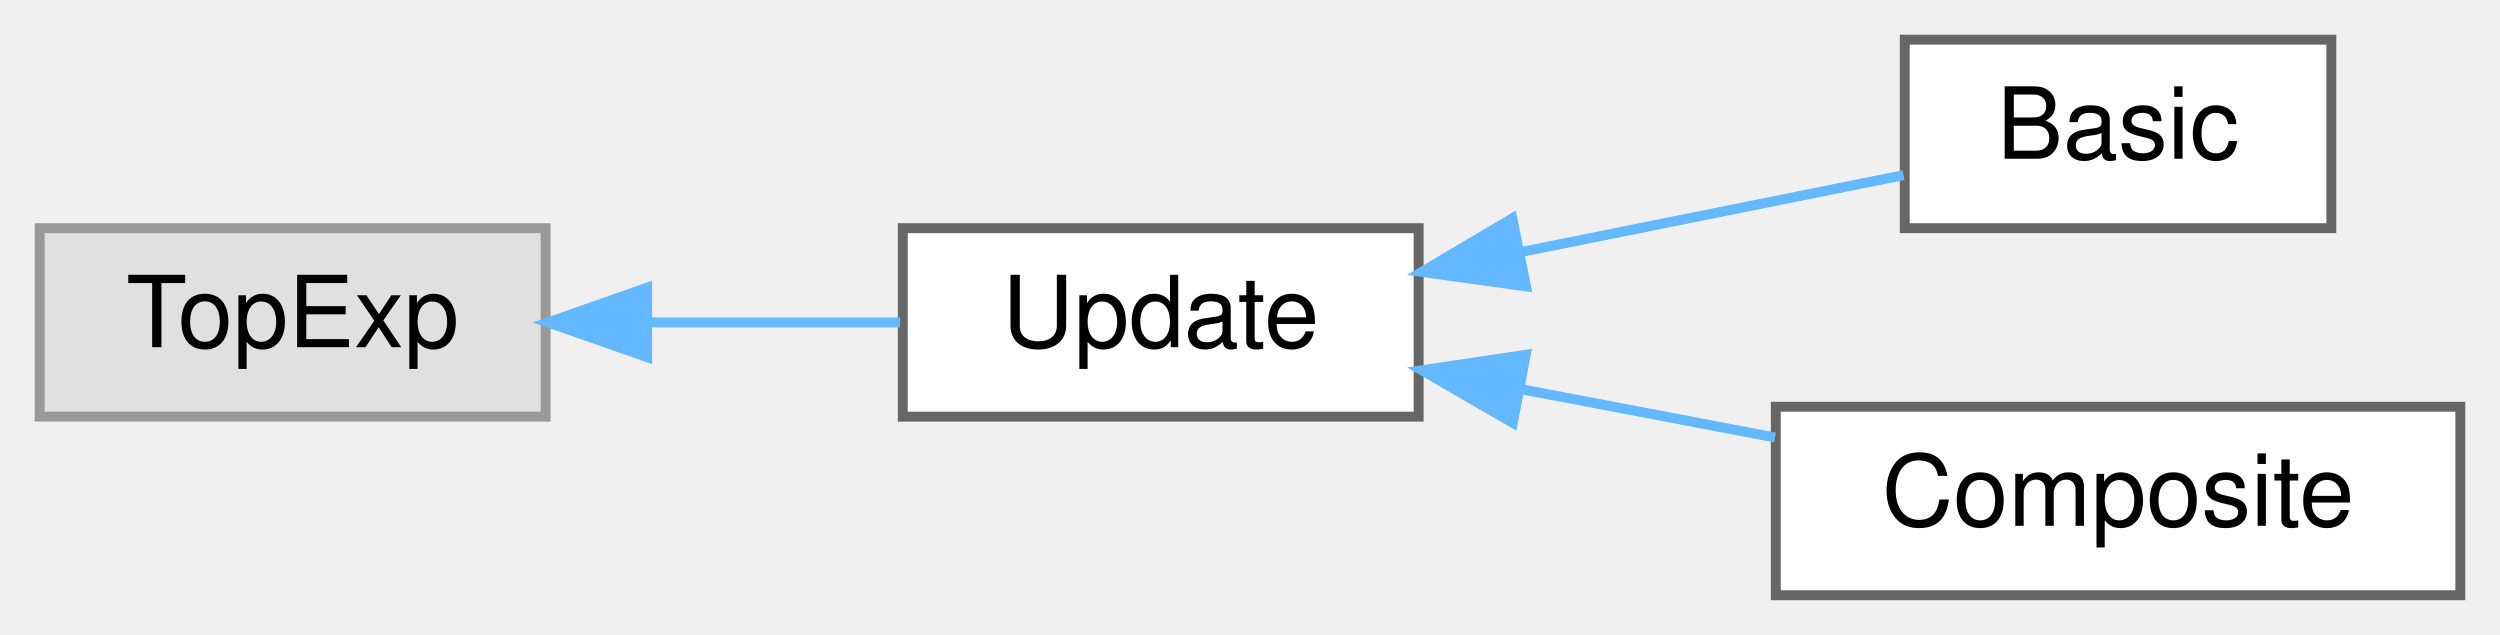
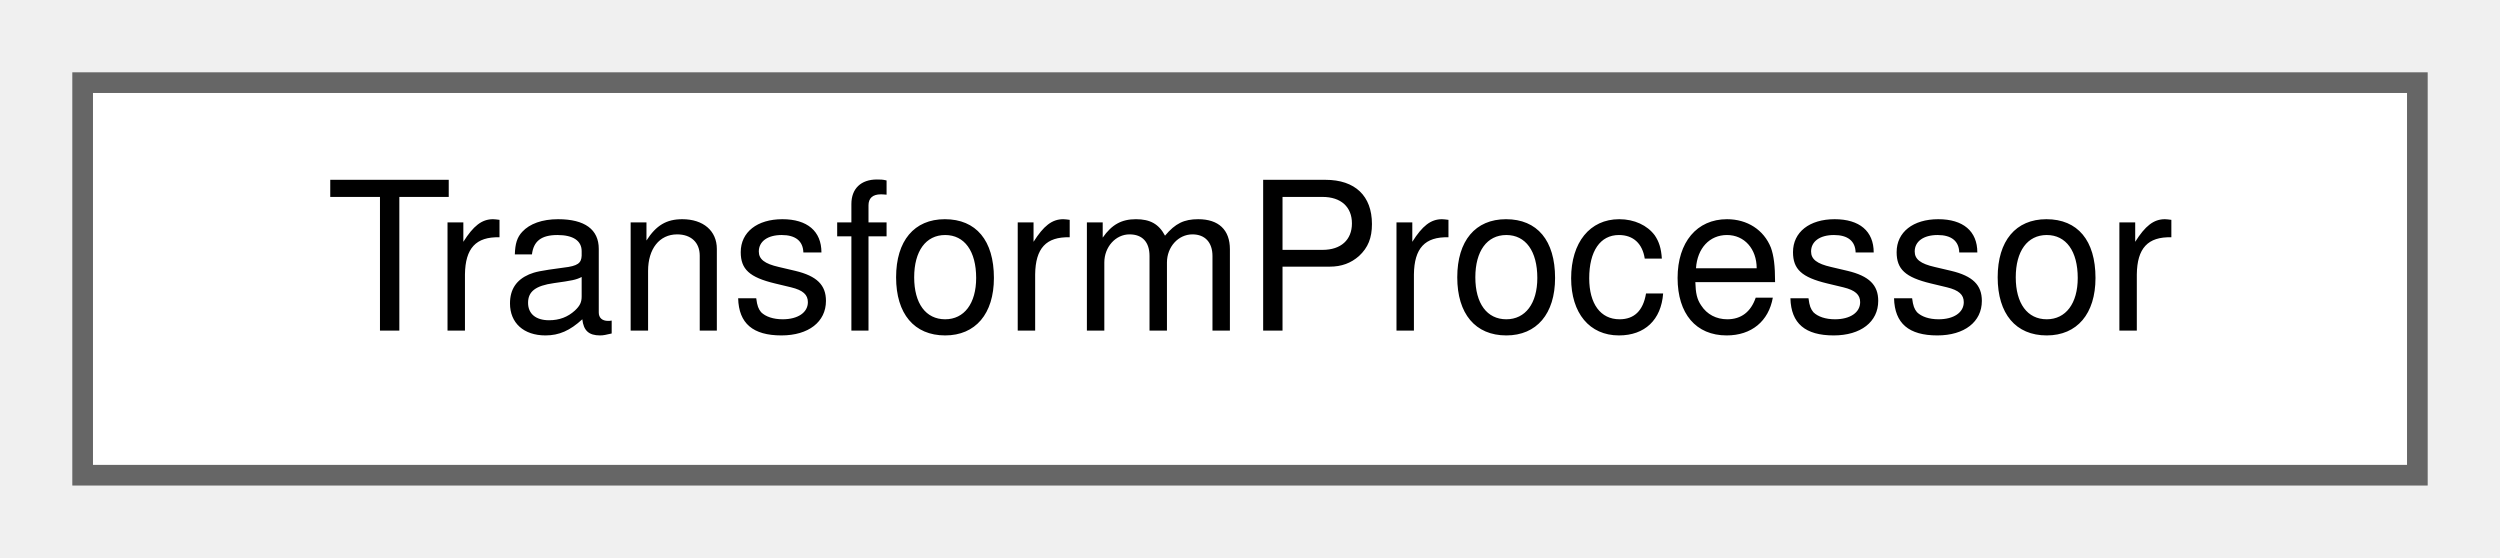
- <svg xmlns="http://www.w3.org/2000/svg" xmlns:xlink="http://www.w3.org/1999/xlink" width="252pt" height="64pt" viewBox="0.00 0.00 252.00 64.00">
-   <g id="graph0" class="graph" transform="scale(1 1) rotate(0) translate(4 60)">
+ <svg xmlns="http://www.w3.org/2000/svg" xmlns:xlink="http://www.w3.org/1999/xlink" width="121pt" height="27pt" viewBox="0.00 0.00 121.00 27.00">
+   <g id="graph0" class="graph" transform="scale(1 1) rotate(0) translate(4 23)">
    <g id="Node000000" class="node">
      <g id="a_Node000000">
-         <a xlink:title=" ">
-           <polygon fill="#e0e0e0" stroke="#999999" points="51,-37 0,-37 0,-18 51,-18 51,-37" />
-           <text text-anchor="middle" x="25.5" y="-25" font-family="Helvetica,sans-Serif" font-size="10.00">TopExp</text>
-         </a>
-       </g>
-     </g>
-     <g id="Node000001" class="node">
-       <g id="a_Node000001">
-         <a xlink:href="classfr_1_1inria_1_1corese_1_1core_1_1sparql_1_1triple_1_1update_1_1Update.html" target="_top" xlink:title=" ">
-           <polygon fill="white" stroke="#666666" points="139,-37 87,-37 87,-18 139,-18 139,-37" />
-           <text text-anchor="middle" x="113" y="-25" font-family="Helvetica,sans-Serif" font-size="10.00">Update</text>
-         </a>
-       </g>
-     </g>
-     <g id="edge545_Node000000_Node000001" class="edge">
-       <g id="a_edge545_Node000000_Node000001">
-         <a xlink:title=" ">
-           <path fill="none" stroke="#63b8ff" d="M61.3,-27.5C69.81,-27.5 78.76,-27.5 86.73,-27.5" />
-           <polygon fill="#63b8ff" stroke="#63b8ff" points="61.23,-24 51.23,-27.5 61.23,-31 61.23,-24" />
-         </a>
-       </g>
-     </g>
-     <g id="Node000002" class="node">
-       <g id="a_Node000002">
-         <a xlink:href="classfr_1_1inria_1_1corese_1_1core_1_1sparql_1_1triple_1_1update_1_1Basic.html" target="_top" xlink:title="load clear drop create add move copy">
-           <polygon fill="white" stroke="#666666" points="231,-56 188,-56 188,-37 231,-37 231,-56" />
-           <text text-anchor="middle" x="209.5" y="-44" font-family="Helvetica,sans-Serif" font-size="10.00">Basic</text>
-         </a>
-       </g>
-     </g>
-     <g id="edge546_Node000001_Node000002" class="edge">
-       <g id="a_edge546_Node000001_Node000002">
-         <a xlink:title=" ">
-           <path fill="none" stroke="#63b8ff" d="M149.38,-34.61C162.36,-37.22 176.62,-40.09 187.88,-42.35" />
-           <polygon fill="#63b8ff" stroke="#63b8ff" points="149.82,-31.13 139.32,-32.59 148.44,-37.99 149.82,-31.13" />
-         </a>
-       </g>
-     </g>
-     <g id="Node000003" class="node">
-       <g id="a_Node000003">
-         <a xlink:href="classfr_1_1inria_1_1corese_1_1core_1_1sparql_1_1triple_1_1update_1_1Composite.html" target="_top" xlink:title=" ">
-           <polygon fill="white" stroke="#666666" points="244,-19 175,-19 175,0 244,0 244,-19" />
-           <text text-anchor="middle" x="209.5" y="-7" font-family="Helvetica,sans-Serif" font-size="10.00">Composite</text>
-         </a>
-       </g>
-     </g>
-     <g id="edge547_Node000001_Node000003" class="edge">
-       <g id="a_edge547_Node000001_Node000003">
-         <a xlink:title=" ">
-           <path fill="none" stroke="#63b8ff" d="M149.23,-20.79C157.64,-19.19 166.59,-17.48 174.93,-15.9" />
-           <polygon fill="#63b8ff" stroke="#63b8ff" points="148.49,-17.37 139.32,-22.68 149.8,-24.24 148.49,-17.37" />
+         <a xlink:href="interfacefr_1_1inria_1_1corese_1_1core_1_1sparql_1_1api_1_1TransformProcessor.html" target="_top" xlink:title="Transformer API.">
+           <polygon fill="white" stroke="#666666" points="113,-19 0,-19 0,0 113,0 113,-19" />
+           <text text-anchor="middle" x="56.5" y="-7" font-family="Helvetica,sans-Serif" font-size="10.00">TransformProcessor</text>
        </a>
      </g>
    </g>
  </g>
</svg>
